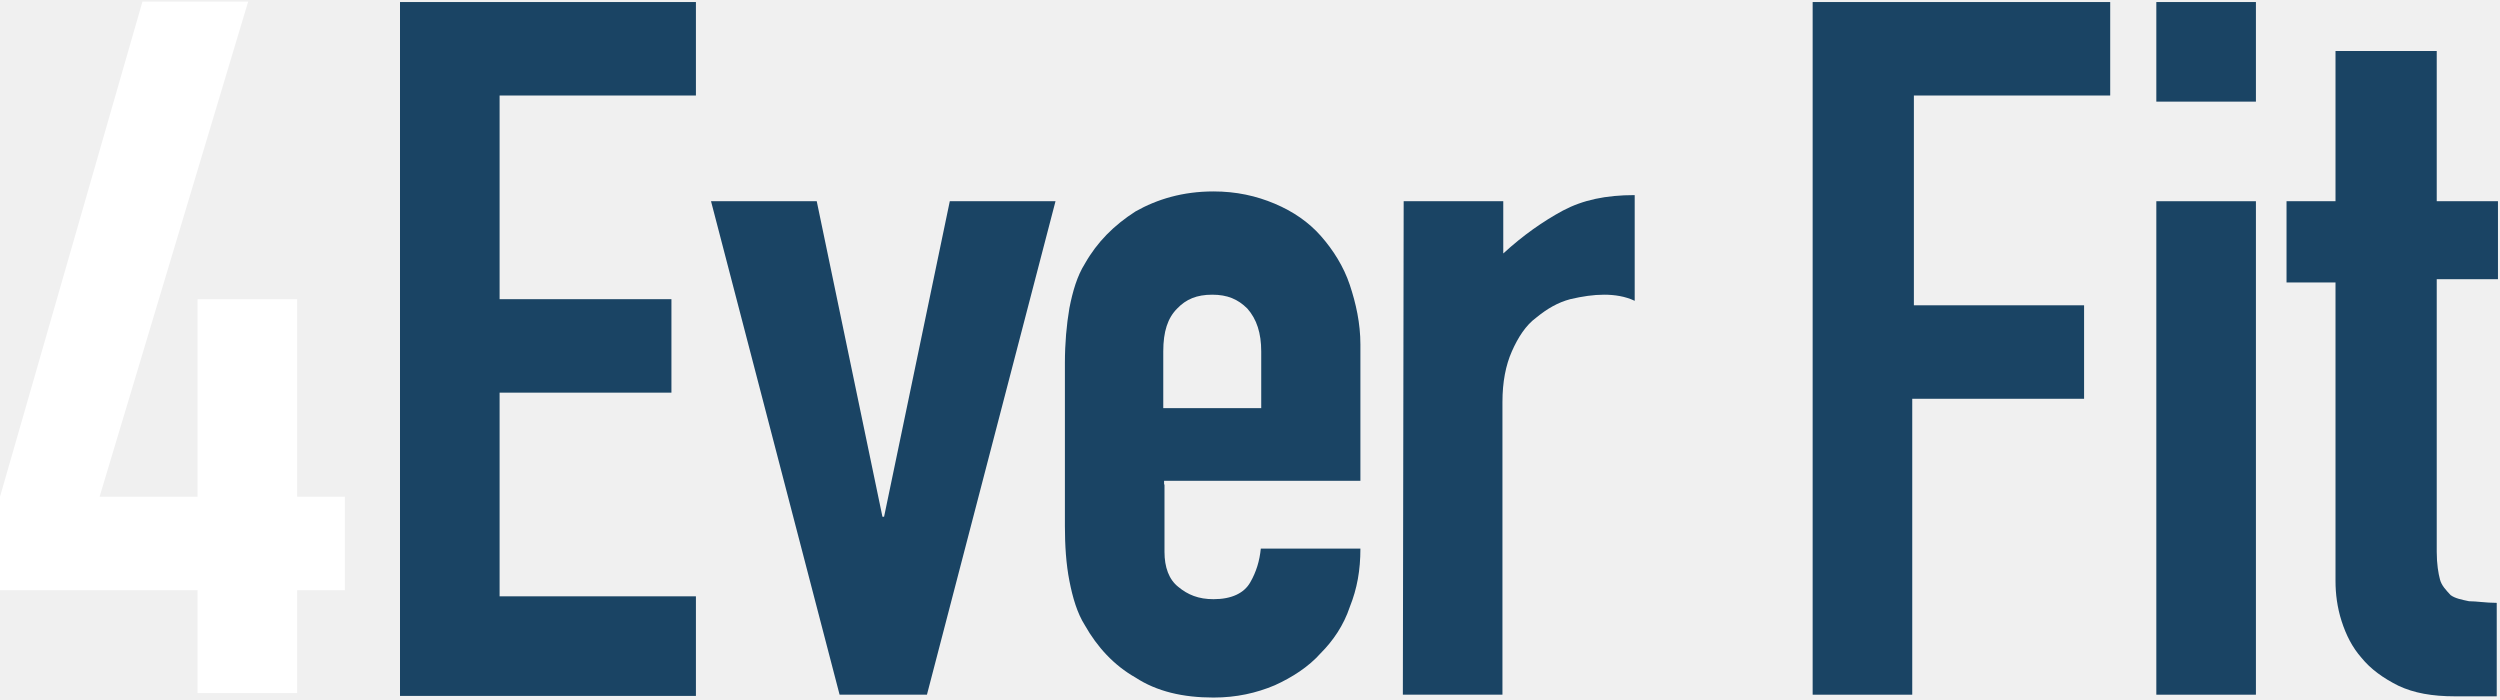
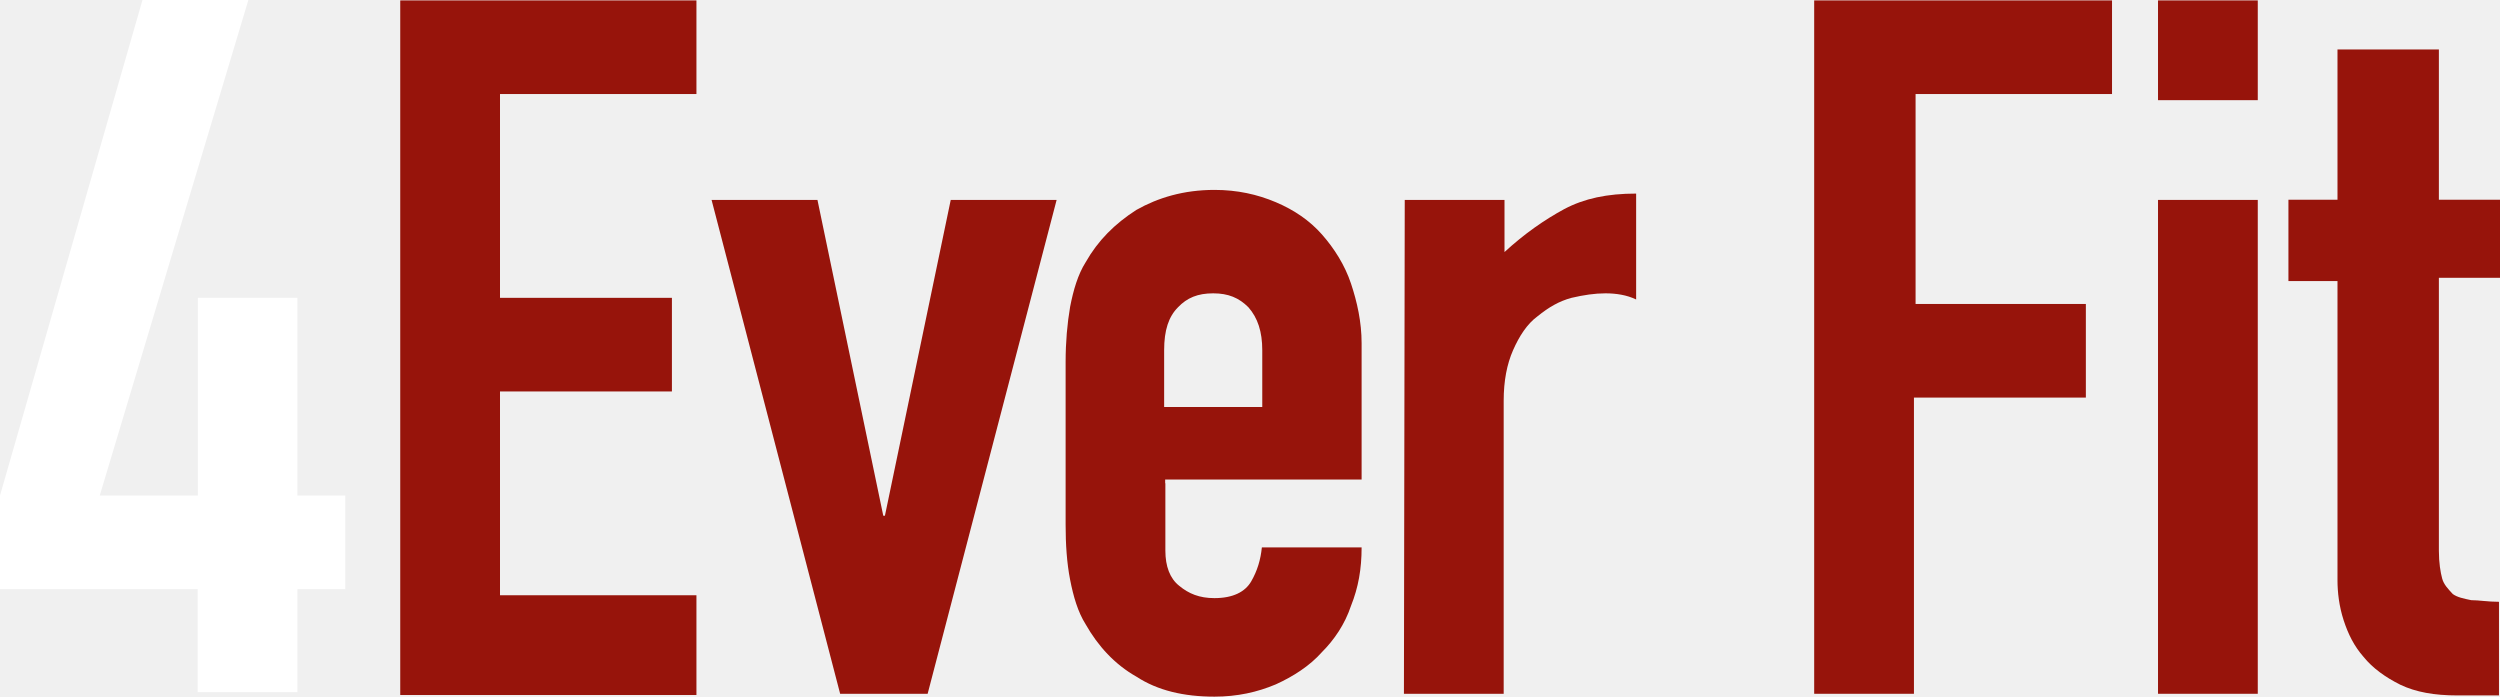
- <svg xmlns="http://www.w3.org/2000/svg" version="1.1" id="Layer_1" x="0px" y="0px" viewBox="2.5 310.3 612.5 171.5" enable-background="new 2.5 310.3 612.5 171.5" xml:space="preserve">
+ <svg xmlns="http://www.w3.org/2000/svg" version="1.1" id="Layer_1" x="0px" y="0px" viewBox="2.5 535.7 1223 340.7" enable-background="new 2.5 535.7 1223 340.7" xml:space="preserve">
  <g>
-     <path fill="#FFFFFF" d="M50.9,454.9H2.5V432l34.9-121.3h25.9L26.9,432h24v-48.4h24.4V432H87v22.9H75.3v25.2H50.9V454.9z" />
-     <path fill="#1A4464" d="M100.5,310.8h72.5v22.9h-48.1v49.9h42.1v22.9h-42.1v49.9h48.1v24.4h-72.5L100.5,310.8L100.5,310.8z" />
-     <path fill="#1A4464" d="M229.6,480.5h-21.4l-31.5-120.9h25.9l16.1,77.3h0.4l16.1-77.3h25.9L229.6,480.5z" />
-     <path fill="#1A4464" d="M287.8,429v16.5c0,3.8,1.1,6.8,3.4,8.6c2.3,1.9,4.9,3,8.6,3c4.5,0,7.5-1.5,9-4.1c1.5-2.6,2.3-5.3,2.6-8.3   h24.4c0,5.3-0.8,9.8-2.6,14.3c-1.5,4.5-4.1,8.3-7.1,11.3c-3,3.4-7.1,6-11.3,7.9c-4.5,1.9-9.4,3-15,3c-7.5,0-13.9-1.5-19.1-4.9   c-5.3-3-9.4-7.5-12.4-12.8c-1.9-3-3-6.8-3.8-10.9c-0.8-4.1-1.1-8.6-1.1-13.5v-39.8c0-4.9,0.4-9.4,1.1-13.5   c0.8-4.1,1.9-7.9,3.8-10.9c3-5.3,7.1-9.4,12.4-12.8c5.3-3,11.6-4.9,19.1-4.9c5.6,0,10.5,1.1,15,3c4.5,1.9,8.3,4.5,11.3,7.9   s5.6,7.5,7.1,12c1.5,4.5,2.6,9.4,2.6,14.6v33.4h-48.1V429z M287.8,410.3h23.7v-13.9c0-4.5-1.1-7.9-3.4-10.5   c-2.3-2.3-4.9-3.4-8.6-3.4c-3.8,0-6.4,1.1-8.6,3.4c-2.3,2.3-3.4,5.6-3.4,10.5v13.9H287.8z" />
-     <path fill="#1A4464" d="M346.4,359.6h24.4v12.8c4.9-4.5,9.8-7.9,14.6-10.5c4.9-2.6,10.5-3.8,17.6-3.8V384c-2.3-1.1-4.9-1.5-7.5-1.5   s-5.3,0.4-8.3,1.1c-3,0.8-5.6,2.3-8.3,4.5c-2.6,1.9-4.5,4.9-6,8.3c-1.5,3.4-2.3,7.5-2.3,12.4v71.7h-24.4L346.4,359.6L346.4,359.6z" />
-     <path fill="#1A4464" d="M447,310.8h72.5v22.9h-48.1v51.4h41.7V408h-42.1v72.5h-24.4V310.8H447z" />
-     <path fill="#1A4464" d="M530.8,310.8h24.4v24.4h-24.4V310.8z M530.8,359.6h24.4v120.9h-24.4V359.6z" />
-     <path fill="#1A4464" d="M575.1,322.8h24.4v36.8h15v19.1h-15v66.8c0,3,0.4,5.3,0.8,6.8c0.4,1.5,1.5,2.6,2.6,3.8   c1.1,0.8,2.6,1.1,4.5,1.5c1.9,0,4.1,0.4,6.8,0.4v22.9H604c-5.6,0-10.1-0.8-13.9-2.6c-3.8-1.9-6.8-4.1-9-6.8c-2.3-2.6-3.8-5.6-4.9-9   c-1.1-3.4-1.5-6.8-1.5-9.8v-73.2h-12v-19.9h12v-36.8H575.1z" />
+     <path fill="#FFFFFF" d="M99.2,823.9H2.5v-45.8l69.7-242.4H124L51.3,778.1h48v-96.7H148v96.7h23.4v45.8H148v50.4H99.2V823.9z" />
+     <path fill="#97140B" d="M198.3,535.9h144.9v45.8h-96.1v99.7h84.1v45.8h-84.1v99.7h96.1v48.8H198.3V535.9L198.3,535.9z" />
+     <path fill="#97140B" d="M456.3,875.1h-42.8l-62.9-241.6h51.8l32.2,154.5h0.8l32.2-154.5h51.8L456.3,875.1z" />
+     <path fill="#97140B" d="M572.6,772.1v33c0,7.6,2.2,13.6,6.8,17.2c4.6,3.8,9.8,6,17.2,6c9,0,15-3,18-8.2c3-5.2,4.6-10.6,5.2-16.6   h48.8c0,10.6-1.6,19.6-5.2,28.6c-3,9-8.2,16.6-14.2,22.6c-6,6.8-14.2,12-22.6,15.8c-9,3.8-18.8,6-30,6c-15,0-27.8-3-38.2-9.8   c-10.6-6-18.8-15-24.8-25.6c-3.8-6-6-13.6-7.6-21.8c-1.6-8.2-2.2-17.2-2.2-27v-79.5c0-9.8,0.8-18.8,2.2-27   c1.6-8.2,3.8-15.8,7.6-21.8c6-10.6,14.2-18.8,24.8-25.6c10.6-6,23.2-9.8,38.2-9.8c11.2,0,21,2.2,30,6s16.6,9,22.6,15.8   c6,6.8,11.2,15,14.2,24c3,9,5.2,18.8,5.2,29.2v66.7h-96.1v1.8H572.6z M572.6,734.8H620V707c0-9-2.2-15.8-6.8-21   c-4.6-4.6-9.8-6.8-17.2-6.8c-7.6,0-12.8,2.2-17.2,6.8c-4.6,4.6-6.8,11.2-6.8,21v27.8H572.6z" />
+     <path fill="#97140B" d="M689.7,633.5h48.8V659c9.8-9,19.6-15.8,29.2-21c9.8-5.2,21-7.6,35.2-7.6v51.8c-4.6-2.2-9.8-3-15-3   c-5.2,0-10.6,0.8-16.6,2.2c-6,1.6-11.2,4.6-16.6,9c-5.2,3.8-9,9.8-12,16.6c-3,6.8-4.6,15-4.6,24.8v143.3h-48.8L689.7,633.5   L689.7,633.5z" />
+     <path fill="#97140B" d="M890.8,535.9h144.9v45.8h-96.1v102.7h83.3v45.8h-84.1v144.9H890V535.9H890.8z" />
+     <path fill="#97140B" d="M1058.2,535.9h48.8v48.8h-48.8V535.9z M1058.2,633.5h48.8v241.6h-48.8V633.5z" />
+     <path fill="#97140B" d="M1146.8,559.9h48.8v73.5h30v38.2h-30v133.5c0,6,0.8,10.6,1.6,13.6c0.8,3,3,5.2,5.2,7.6c2.2,1.6,5.2,2.2,9,3   c3.8,0,8.2,0.8,13.6,0.8v45.8h-20.4c-11.2,0-20.2-1.6-27.8-5.2c-7.6-3.8-13.6-8.2-18-13.6c-4.6-5.2-7.6-11.2-9.8-18s-3-13.6-3-19.6   V673.2h-24v-39.8h24v-73.5L1146.8,559.9L1146.8,559.9z" />
  </g>
</svg>
